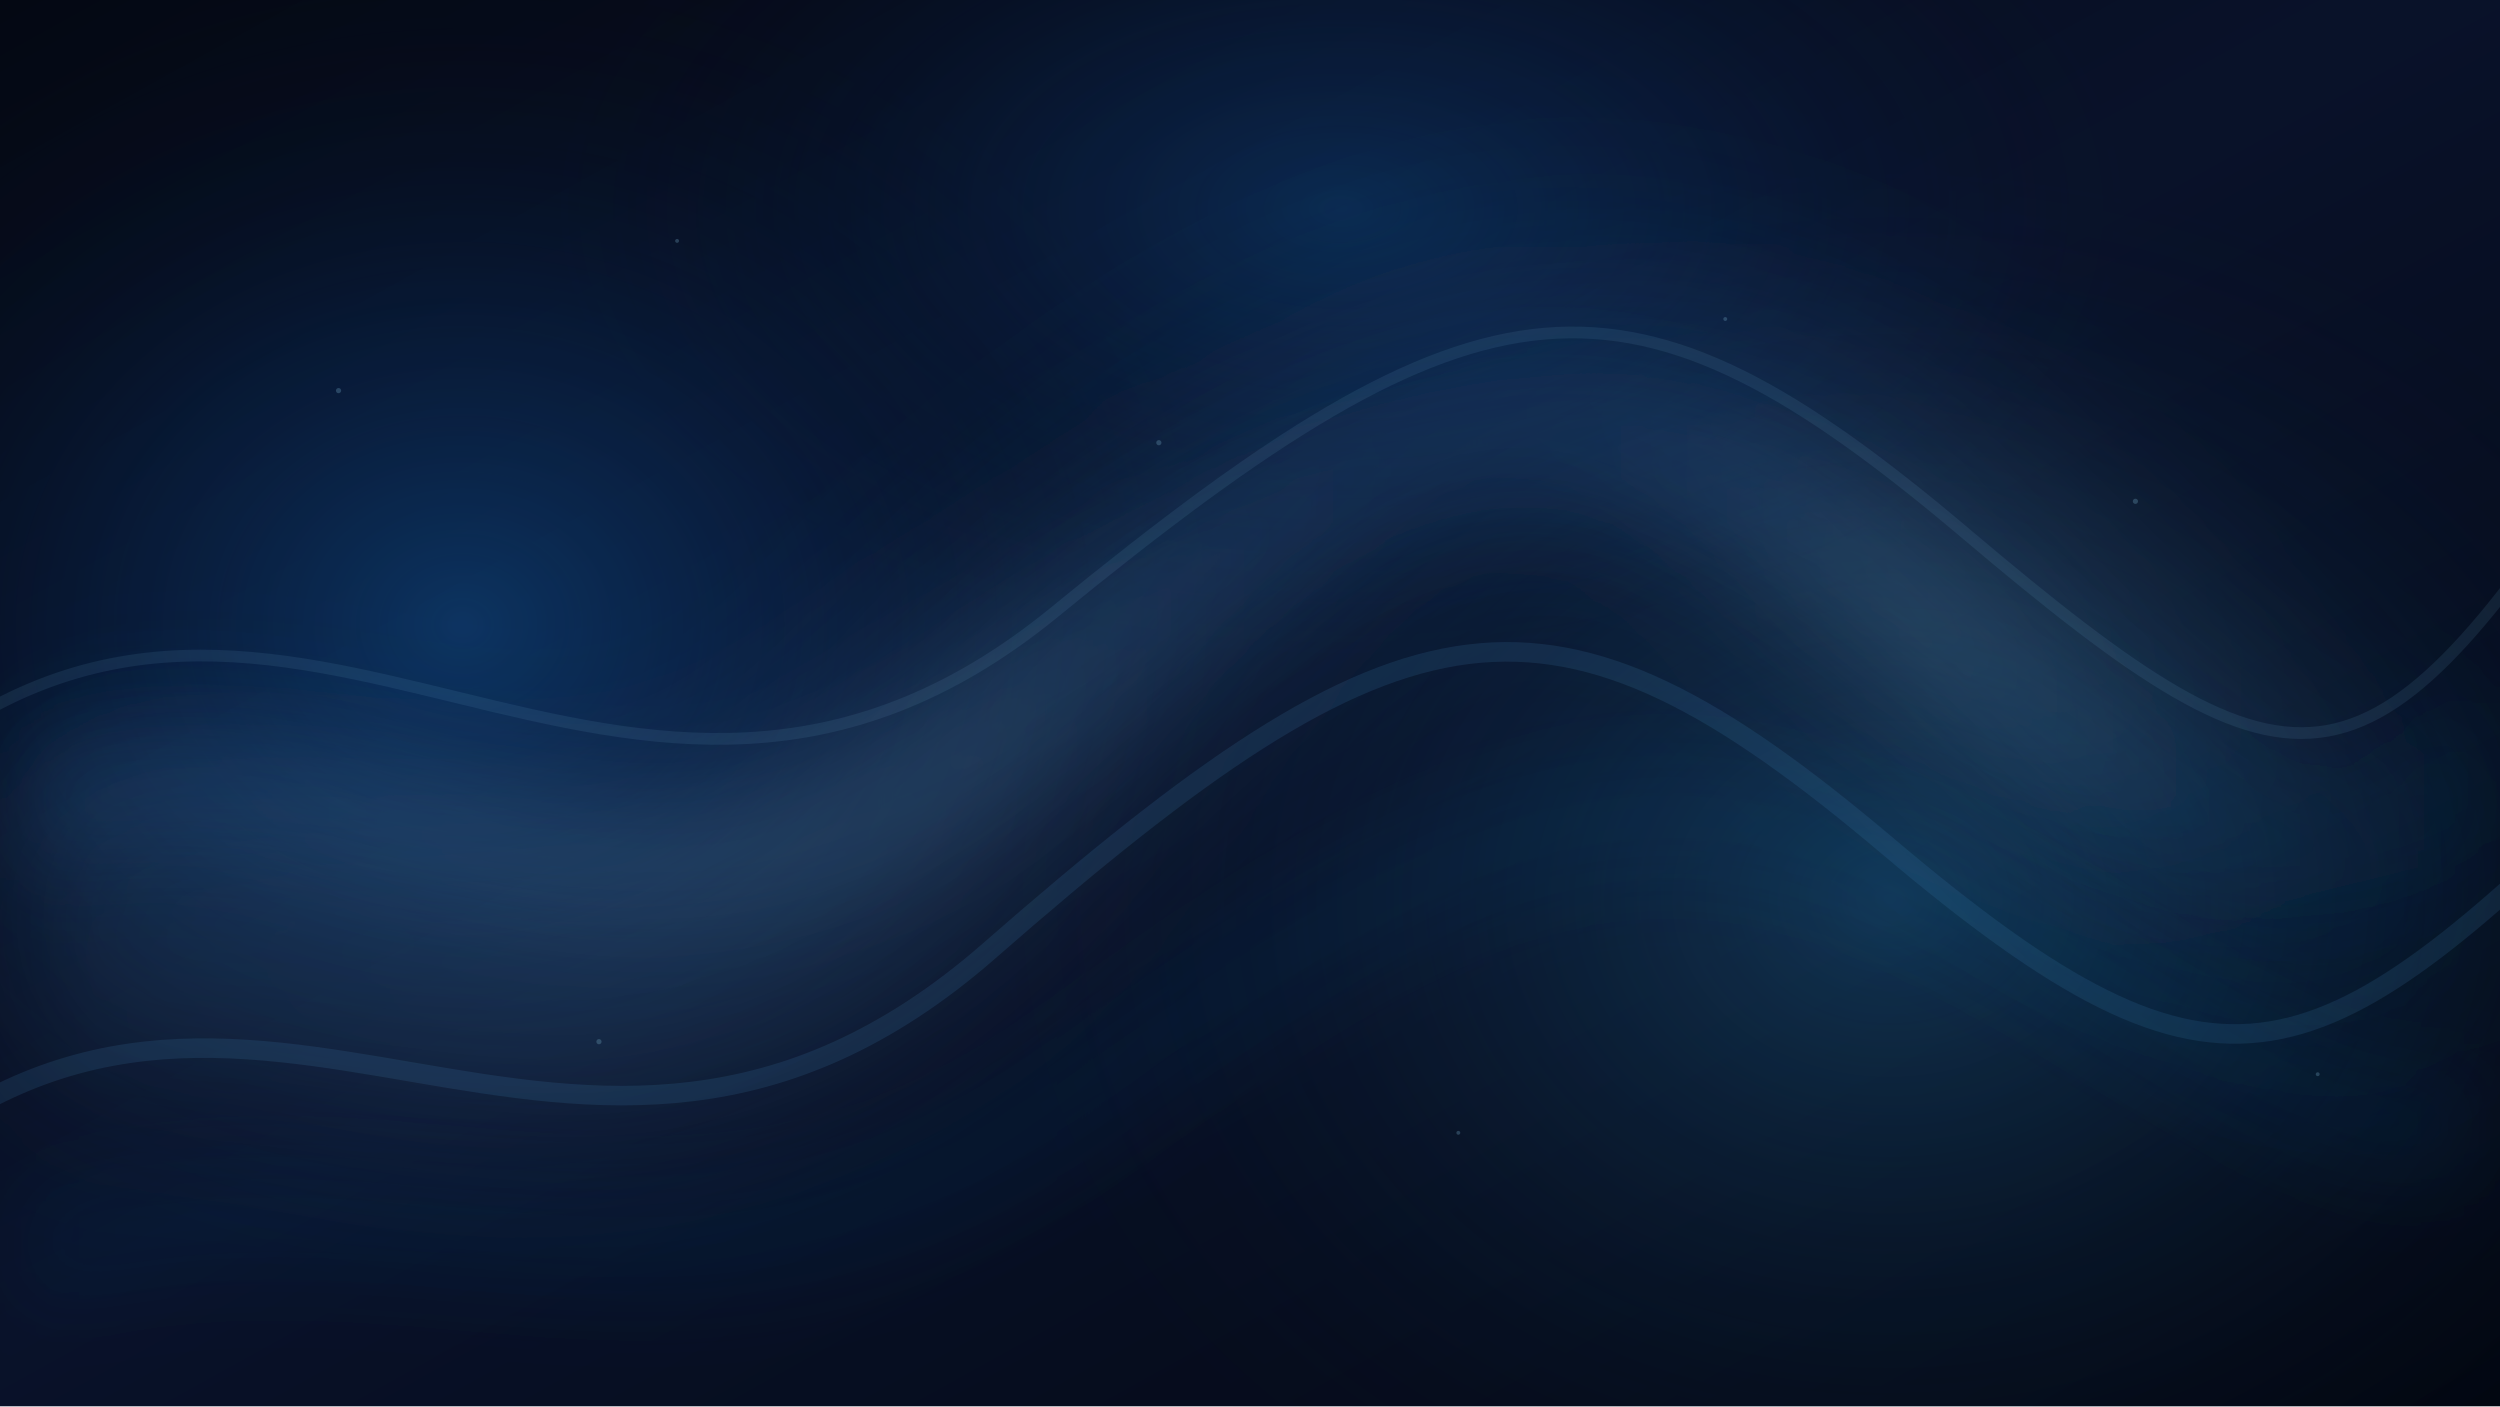
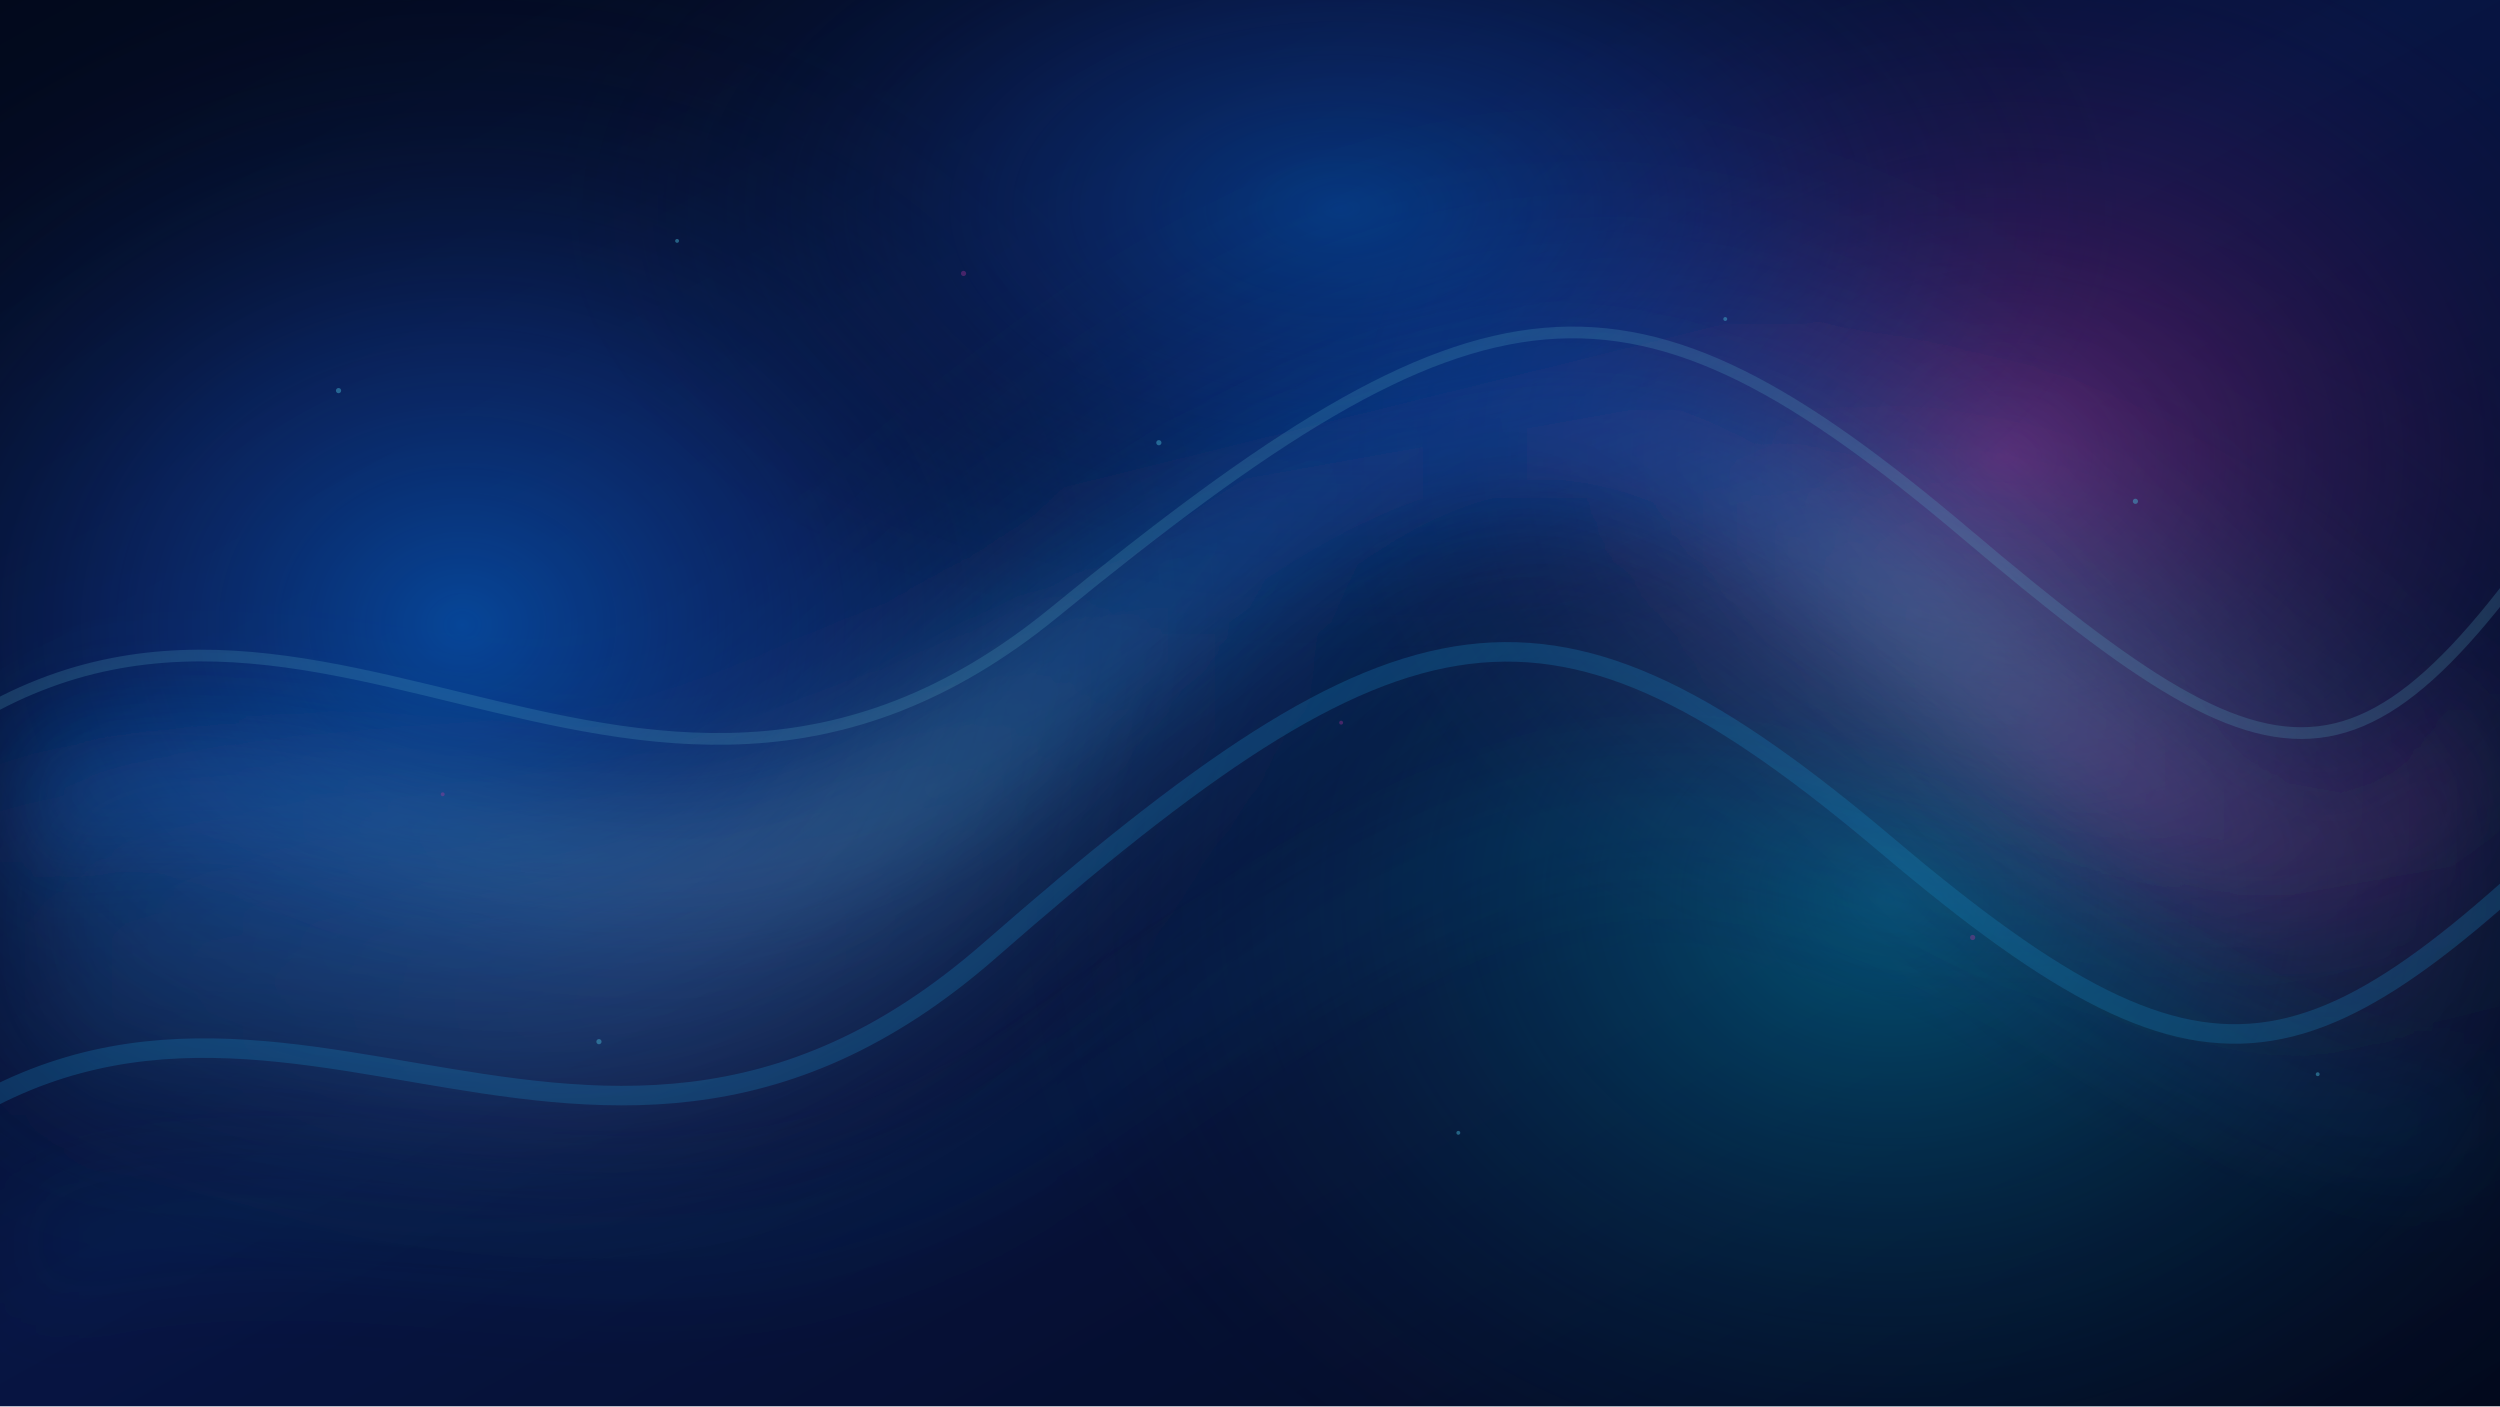
<svg xmlns="http://www.w3.org/2000/svg" width="1920" height="1080" viewBox="0 0 1920 1080">
  <defs>
    <linearGradient id="base" x2="1" y2="1">
-       <stop stop-color="#050914" />
-       <stop offset=".48" stop-color="#0b1530" />
-       <stop offset="1" stop-color="#030711" />
+       <stop stop-color="#030a1f" />
+       <stop offset=".48" stop-color="#091950" />
+       <stop offset="1" stop-color="#03091f" />
    </linearGradient>
    <radialGradient id="blueGlow">
-       <stop stop-color="#1876d2" stop-opacity=".46" />
-       <stop offset=".45" stop-color="#1054a6" stop-opacity=".23" />
+       <stop stop-color="#087bff" stop-opacity=".64" />
+       <stop offset=".45" stop-color="#1757d8" stop-opacity=".32" />
      <stop offset="1" stop-color="#07142d" stop-opacity="0" />
    </radialGradient>
    <radialGradient id="cyanGlow">
-       <stop stop-color="#39b8ff" stop-opacity=".3" />
+       <stop stop-color="#00d9ff" stop-opacity=".42" />
      <stop offset="1" stop-color="#0b1c39" stop-opacity="0" />
    </radialGradient>
+     <radialGradient id="pinkGlow">
+       <stop stop-color="#ff32c8" stop-opacity=".42" />
+       <stop offset="1" stop-color="#38125b" stop-opacity="0" />
+     </radialGradient>
    <linearGradient id="mist" x1="0" y1="0" x2="1" y2="1">
-       <stop stop-color="#163b71" stop-opacity="0" />
-       <stop offset=".38" stop-color="#3d8ed5" stop-opacity=".24" />
-       <stop offset=".55" stop-color="#8bd4ff" stop-opacity=".18" />
-       <stop offset=".76" stop-color="#1b5b9c" stop-opacity=".22" />
+       <stop stop-color="#163bff" stop-opacity="0" />
+       <stop offset=".38" stop-color="#1689ff" stop-opacity=".32" />
+       <stop offset=".55" stop-color="#7be7ff" stop-opacity=".24" />
+       <stop offset=".76" stop-color="#e13bc7" stop-opacity=".26" />
      <stop offset="1" stop-color="#06132c" stop-opacity="0" />
    </linearGradient>
    <filter id="soft" x="-30%" y="-50%" width="160%" height="200%">
      <feGaussianBlur stdDeviation="42" />
    </filter>
    <filter id="softWide" x="-30%" y="-80%" width="160%" height="260%">
      <feGaussianBlur stdDeviation="78" />
    </filter>
  </defs>
  <rect width="1920" height="1080" fill="url(#base)" />
  <ellipse cx="355" cy="480" rx="600" ry="510" fill="url(#blueGlow)" />
  <ellipse cx="1450" cy="690" rx="690" ry="570" fill="url(#cyanGlow)" />
+   <ellipse cx="1540" cy="350" rx="520" ry="430" fill="url(#pinkGlow)" />
  <ellipse cx="1030" cy="160" rx="620" ry="350" fill="url(#blueGlow)" opacity=".72" />
  <path d="M-170 850 C180 470 390 980 735 595 S1240 180 1570 510 1910 770 2120 330" fill="none" stroke="url(#mist)" stroke-width="190" filter="url(#softWide)" />
  <path d="M-140 720 C180 410 430 850 770 555 S1240 270 1510 505 1850 710 2070 400" fill="none" stroke="url(#mist)" stroke-width="74" filter="url(#soft)" />
-   <path d="M-100 910 C190 640 440 1010 760 730 S1190 430 1450 650 1780 830 2030 585" fill="none" stroke="#61b9ff" stroke-opacity=".14" stroke-width="15" />
-   <path d="M-80 595 C220 335 480 740 810 470 S1250 190 1510 410 1820 625 2020 315" fill="none" stroke="#8bd4ff" stroke-opacity=".12" stroke-width="9" />
+   <path d="M-100 910 C190 640 440 1010 760 730 S1190 430 1450 650 1780 830 2030 585" fill="none" stroke="#25baff" stroke-opacity=".24" stroke-width="15" />
+   <path d="M-80 595 C220 335 480 740 810 470 S1250 190 1510 410 1820 625 2020 315" fill="none" stroke="#77eaff" stroke-opacity=".2" stroke-width="9" />
  <path d="M-150 1040 C250 790 475 1100 830 840 S1310 565 1600 745 1880 905 2100 700" fill="none" stroke="#1b66b0" stroke-opacity=".22" stroke-width="42" filter="url(#soft)" />
-   <g fill="#9adfff" opacity=".28">
+   <g fill="#55dcff" opacity=".48">
    <circle cx="260" cy="300" r="2" />
    <circle cx="520" cy="185" r="1.5" />
    <circle cx="890" cy="340" r="2" />
    <circle cx="1325" cy="245" r="1.5" />
    <circle cx="1640" cy="385" r="2" />
    <circle cx="1120" cy="870" r="1.5" />
    <circle cx="460" cy="800" r="2" />
    <circle cx="1780" cy="825" r="1.5" />
  </g>
+   <g fill="#ff43ca" opacity=".32">
+     <circle cx="740" cy="210" r="2" />
+     <circle cx="1515" cy="720" r="2" />
+     <circle cx="1030" cy="555" r="1.5" />
+     <circle cx="340" cy="610" r="1.5" />
+   </g>
  <rect width="1920" height="1080" fill="#020611" opacity=".2" />
</svg>
